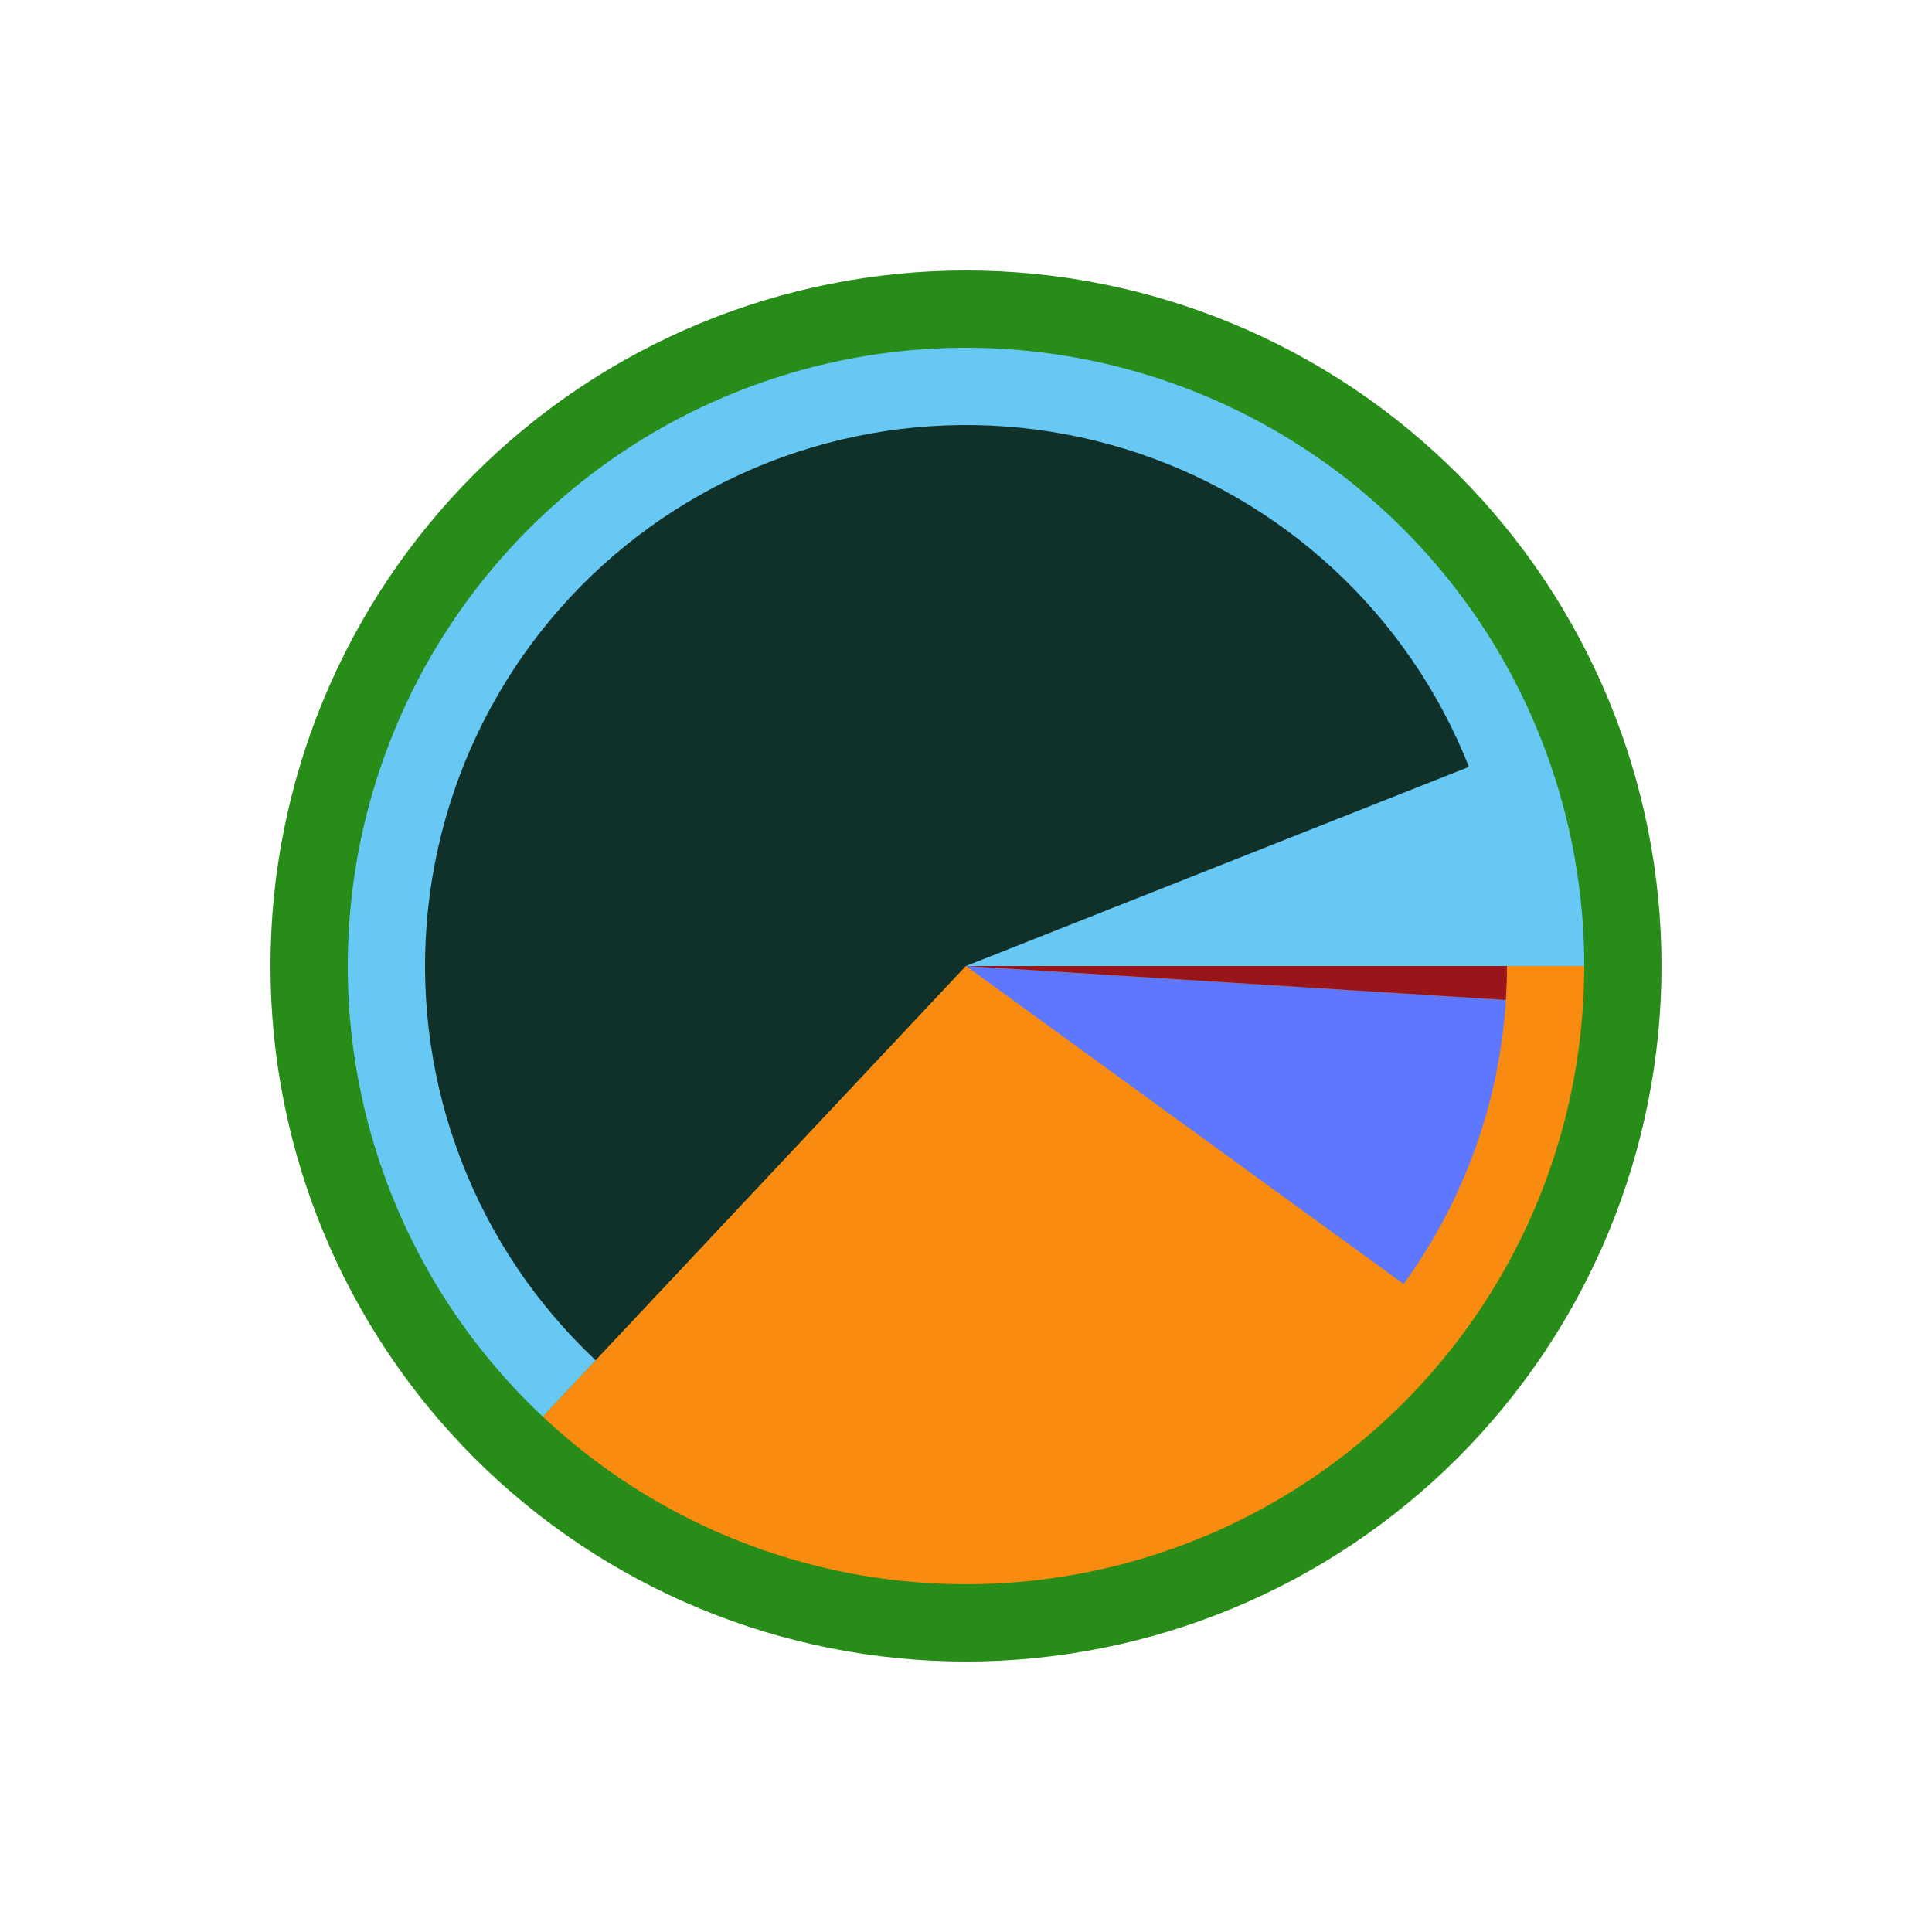
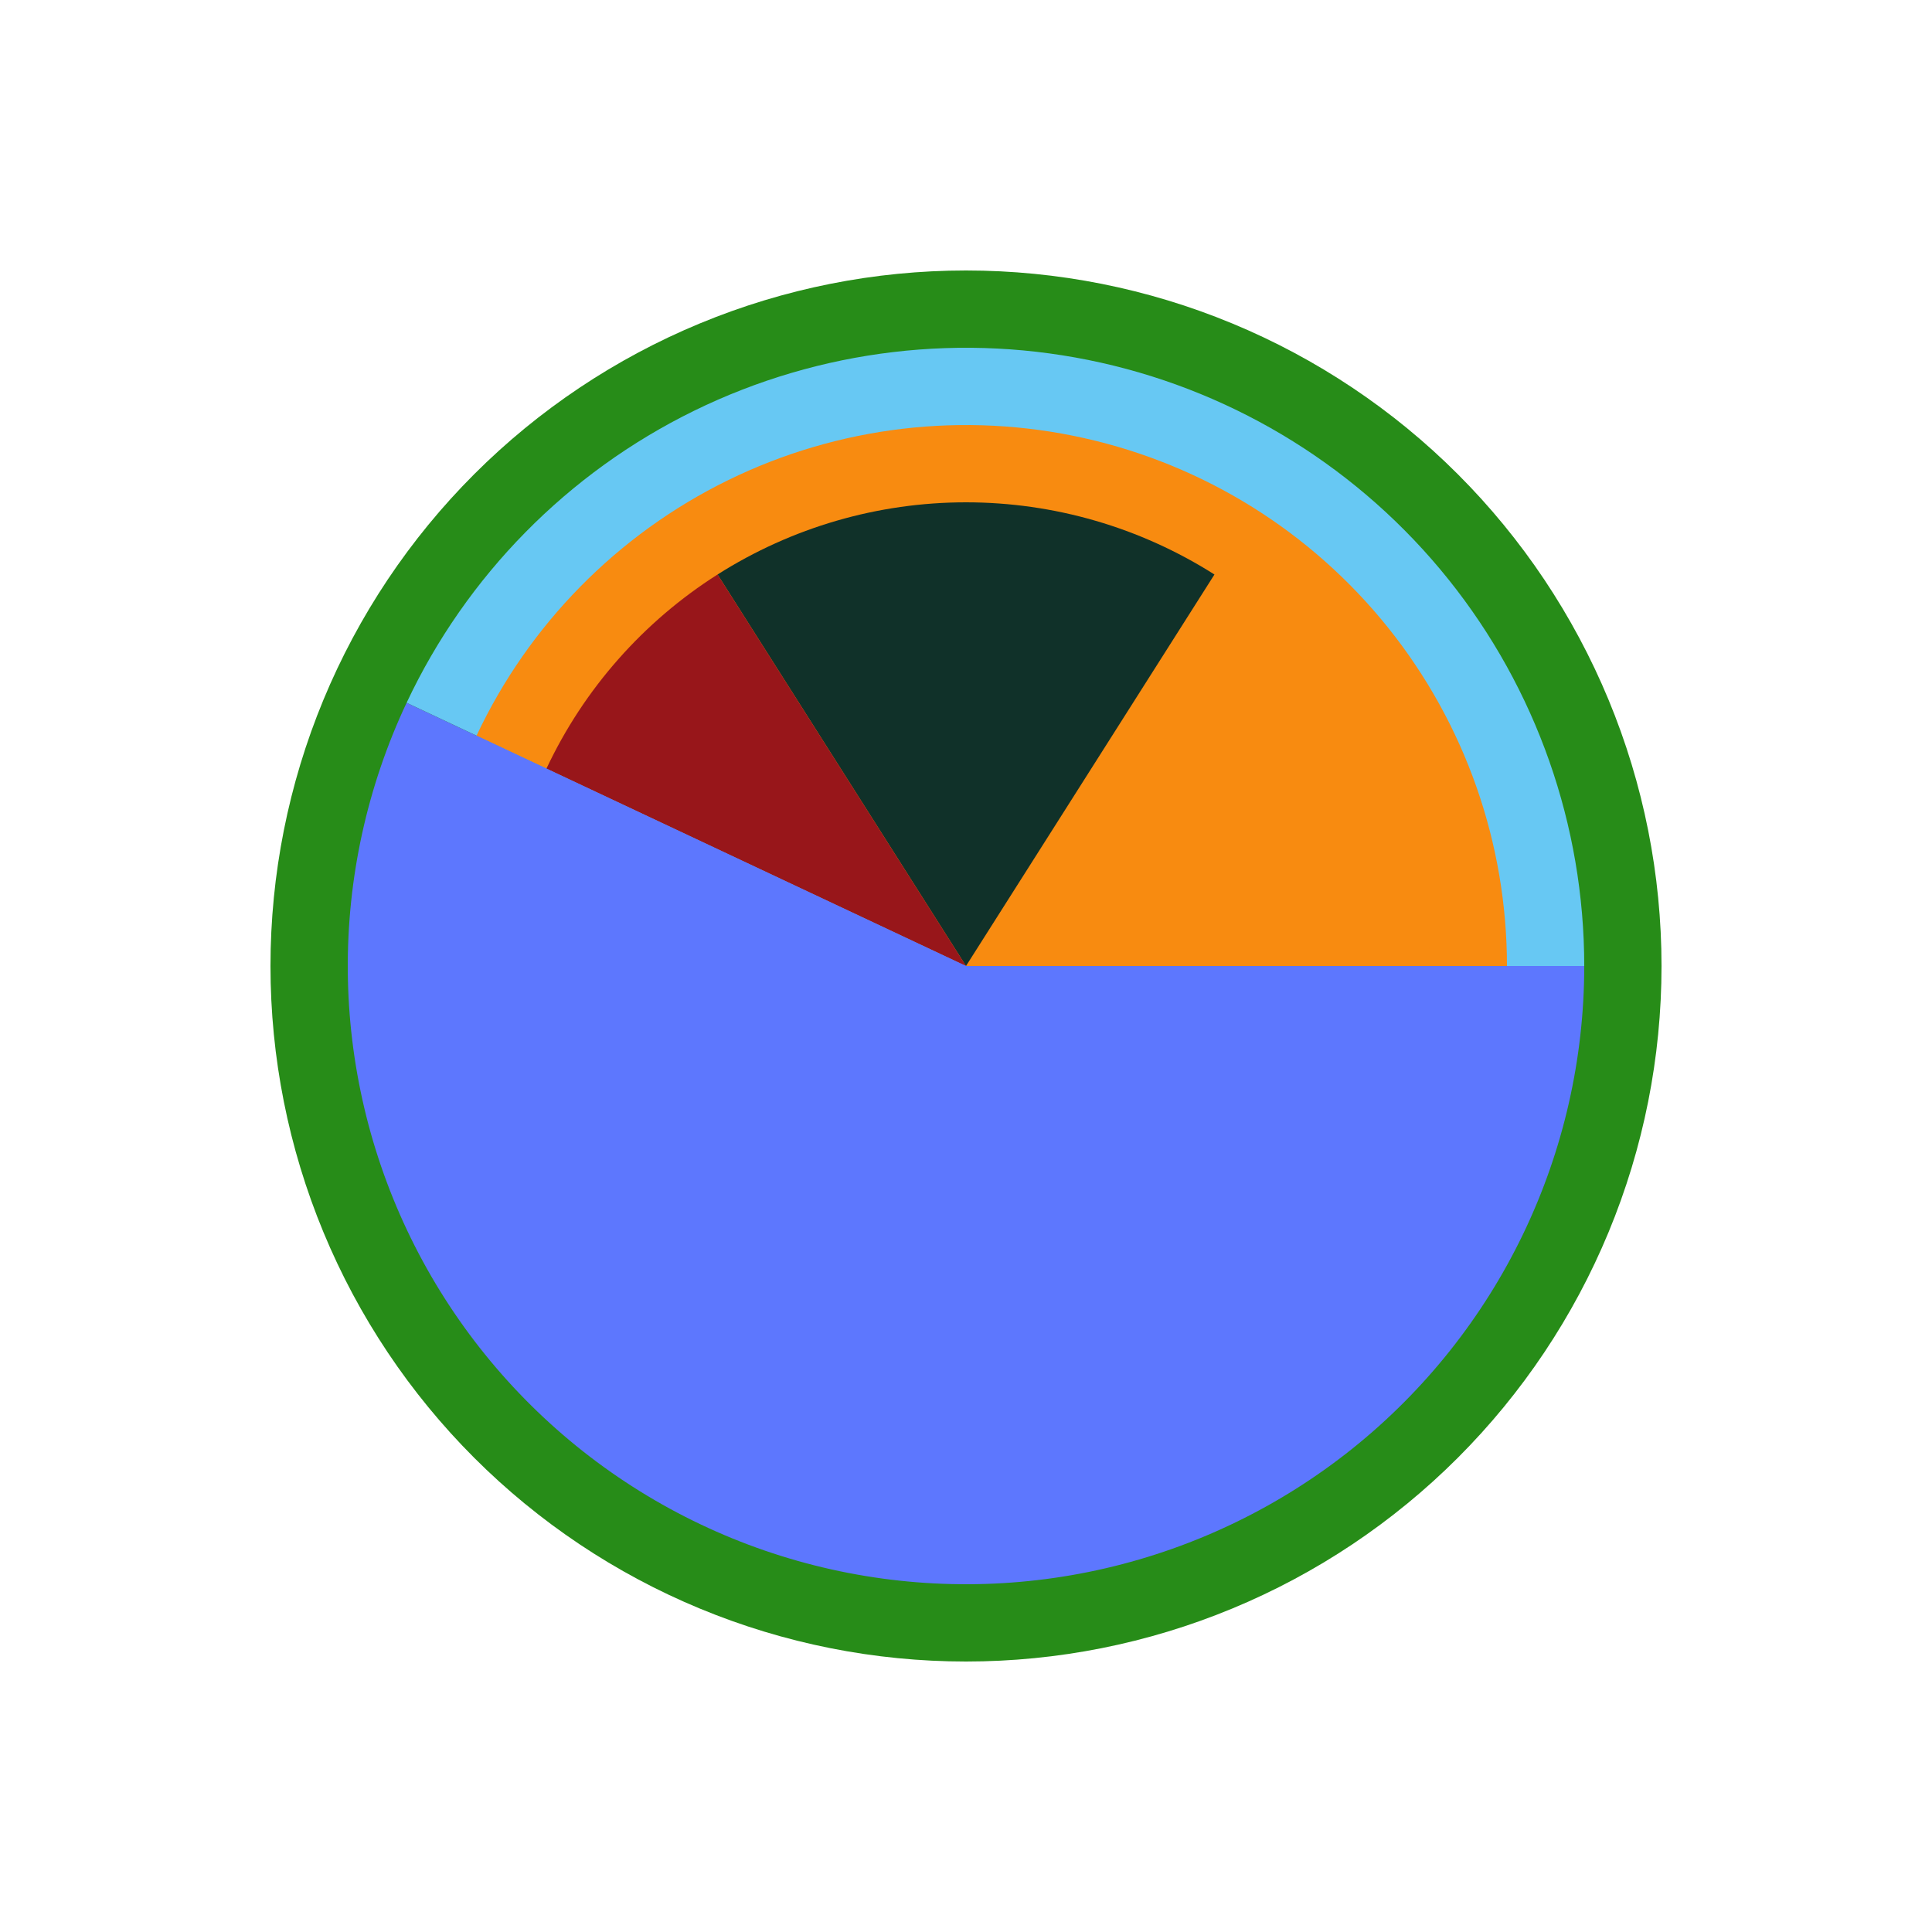
<svg xmlns="http://www.w3.org/2000/svg" height="72pt" version="1.1" viewBox="0 0 72 72" width="72pt">
  <defs>
    <style type="text/css">
*{stroke-linecap:butt;stroke-linejoin:round;}
  </style>
  </defs>
  <g id="figure_1">
    <g id="patch_1">
      <path d="M 0 72  L 72 72  L 72 0  L 0 0  z " style="fill:#ffffff;" />
    </g>
    <g id="axes_1">
      <g id="patch_2">
        <path d="M 61.92 36  C 61.92 32.596 61.25 29.226 59.947 26.081  C 58.644 22.936 56.735 20.079 54.328 17.672  C 51.921 15.265 49.064 13.356 45.919 12.053  C 42.774 10.75 39.404 10.08 36 10.08  C 32.596 10.08 29.226 10.75 26.081 12.053  C 22.936 13.356 20.079 15.265 17.672 17.672  C 15.265 20.079 13.356 22.936 12.053 26.081  C 10.75 29.226 10.08 32.596 10.08 36  C 10.08 39.404 10.75 42.774 12.053 45.919  C 13.356 49.064 15.265 51.921 17.672 54.328  C 20.079 56.735 22.936 58.644 26.081 59.947  C 29.226 61.25 32.596 61.92 36 61.92  C 39.404 61.92 42.774 61.25 45.919 59.947  C 49.064 58.644 51.921 56.735 54.328 54.328  C 56.735 51.921 58.644 49.064 59.947 45.919  C 61.25 42.774 61.92 39.404 61.92 36  M 36 36  M 61.92 36  z " style="fill:#278c18;" />
      </g>
      <g id="patch_3">
        <path d="M 59.04 36  C 59.04 36 59.04 36 59.04 36  L 36 36  L 59.04 36  z " style="fill:#278c18;" />
      </g>
      <g id="patch_4">
-         <path d="M 59.04 36  C 59.04 32.181 58.09 28.421 56.277 25.059  C 54.463 21.698 51.842 18.84 48.649 16.743  C 45.457 14.646 41.793 13.375 37.988 13.046  C 34.183 12.716 30.355 13.338 26.85 14.855  C 23.344 16.372 20.271 18.737 17.906 21.736  C 15.542 24.735 13.96 28.276 13.303 32.039  C 12.646 35.801 12.936 39.669 14.144 43.292  C 15.353 46.915 17.444 50.181 20.228 52.795  L 36 36  L 59.04 36  z " style="fill:#67c8f3;" />
+         <path d="M 59.04 36  C 59.04 30.764 57.255 25.681 53.981 21.594  C 50.707 17.508 46.136 14.657 41.026 13.515  C 35.916 12.373 30.566 13.006 25.864 15.309  C 21.162 17.613 17.382 21.452 15.153 26.19  L 36 36  L 59.04 36  z " style="fill:#67c8f3;" />
      </g>
      <g id="patch_5">
-         <path d="M 20.228 52.795  C 23.505 55.872 27.611 57.924 32.039 58.697  C 36.467 59.47 41.025 58.93 45.15 57.145  C 49.275 55.36 52.789 52.406 55.257 48.649  C 57.725 44.893 59.04 40.495 59.04 36  L 36 36  L 20.228 52.795  z " style="fill:#f88b10;" />
+         <path d="M 15.153 26.19  C 13.683 29.314 12.934 32.729 12.961 36.181  C 12.988 39.633 13.791 43.036 15.309 46.136  C 16.828 49.237 19.025 51.956 21.736 54.094  C 24.447 56.231 27.605 57.732 30.974 58.485  C 34.343 59.238 37.839 59.225 41.202 58.445  C 44.566 57.665 47.711 56.14 50.406 53.981  C 53.1 51.822 55.275 49.086 56.77 45.973  C 58.264 42.861 59.04 39.452 59.04 36  L 36 36  L 15.153 26.19  z " style="fill:#5d77fe;" />
      </g>
      <g id="patch_6">
        <path d="M 56.16 36  C 56.16 36 56.16 36 56.16 36  L 36 36  L 56.16 36  z " style="fill:#278c18;" />
      </g>
      <g id="patch_7">
-         <path d="M 56.16 36  C 56.16 34.732 56.04 33.468 55.803 32.222  C 55.565 30.977 55.211 29.757 54.744 28.579  L 36 36  L 56.16 36  z " style="fill:#67c8f3;" />
+         <path d="M 56.16 36  C 56.16 36 56.16 36 56.16 36  L 36 36  L 56.16 36  z " style="fill:#67c8f3;" />
      </g>
      <g id="patch_8">
-         <path d="M 54.744 28.579  C 53.632 25.77 51.903 23.247 49.685 21.196  C 47.466 19.145 44.815 17.619 41.928 16.731  C 39.041 15.843 35.99 15.615 33.003 16.064  C 30.015 16.513 27.167 17.628 24.668 19.326  C 22.17 21.024 20.085 23.262 18.567 25.874  C 17.05 28.487 16.139 31.407 15.902 34.418  C 15.665 37.43 16.108 40.457 17.198 43.274  C 18.288 46.091 19.997 48.628 22.2 50.696  L 36 36  L 54.744 28.579  z " style="fill:#103129;" />
+         <path d="M 56.16 36  C 56.16 31.418 54.598 26.971 51.733 23.395  C 48.869 19.819 44.869 17.325 40.398 16.326  C 35.926 15.326 31.245 15.88 27.131 17.896  C 23.016 19.911 19.709 23.271 17.759 27.416  L 36 36  L 56.16 36  z " style="fill:#f88b10;" />
      </g>
      <g id="patch_9">
-         <path d="M 22.2 50.696  C 24.285 52.654 26.763 54.146 29.47 55.073  C 32.176 56 35.049 56.34 37.897 56.071  C 40.745 55.801 43.504 54.929 45.988 53.512  C 48.473 52.094 50.628 50.164 52.31 47.85  L 36 36  L 22.2 50.696  z " style="fill:#f88b10;" />
+         <path d="M 17.759 27.416  C 16.472 30.15 15.817 33.138 15.841 36.158  C 15.864 39.179 16.567 42.156 17.896 44.869  C 19.225 47.582 21.147 49.962 23.519 51.832  C 25.891 53.702 28.654 55.015 31.602 55.674  C 34.55 56.333 37.609 56.321 40.552 55.639  C 43.495 54.957 46.247 53.622 48.605 51.733  C 50.962 49.845 52.866 47.45 54.173 44.727  C 55.481 42.004 56.16 39.021 56.16 36  L 36 36  L 17.759 27.416  z " style="fill:#5d77fe;" />
      </g>
      <g id="patch_10">
-         <path d="M 52.31 47.85  C 53.428 46.31 54.323 44.62 54.968 42.829  C 55.613 41.038 56.001 39.165 56.12 37.266  L 36 36  L 52.31 47.85  z " style="fill:#5d77fe;" />
+         <path d="M 53.28 36  C 53.28 36 53.28 36 53.28 36  L 36 36  L 53.28 36  z " style="fill:#278c18;" />
      </g>
      <g id="patch_11">
-         <path d="M 56.12 37.266  C 56.133 37.055 56.143 36.844 56.15 36.633  C 56.157 36.422 56.16 36.211 56.16 36  L 36 36  L 56.12 37.266  z " style="fill:#98161a;" />
+         <path d="M 53.28 36  C 53.28 36 53.28 36 53.28 36  L 36 36  L 53.28 36  z " style="fill:#67c8f3;" />
+       </g>
+       <g id="patch_12">
+         <path d="M 53.28 36  C 53.28 33.09 52.545 30.226 51.143 27.675  C 49.74 25.125 47.716 22.97 45.259 21.41  L 36 36  L 53.28 36  z " style="fill:#f88b10;" />
+       </g>
+       <g id="patch_13">
+         <path d="M 45.259 21.41  C 42.491 19.653 39.279 18.72 36 18.72  C 32.721 18.72 29.509 19.653 26.741 21.41  L 36 36  L 45.259 21.41  z " style="fill:#103129;" />
+       </g>
+       <g id="patch_14">
+         <path d="M 26.741 21.41  C 25.364 22.284 24.117 23.349 23.038 24.573  C 21.959 25.796 21.059 27.166 20.365 28.643  L 36 36  L 26.741 21.41  z " style="fill:#98161a;" />
+       </g>
+       <g id="patch_15">
+         <path d="M 20.365 28.643  C 19.262 30.985 18.7 33.546 18.721 36.136  C 18.741 38.725 19.343 41.277 20.482 43.602  C 21.621 45.927 23.269 47.967 25.302 49.57  C 27.336 51.173 29.704 52.299 32.23 52.864  C 34.757 53.429 37.379 53.418 39.902 52.834  C 42.424 52.249 44.783 51.105 46.804 49.486  C 48.825 47.867 50.456 45.814 51.577 43.48  C 52.698 41.146 53.28 38.589 53.28 36  L 36 36  L 20.365 28.643  z " style="fill:#5d77fe;" />
      </g>
    </g>
  </g>
</svg>
